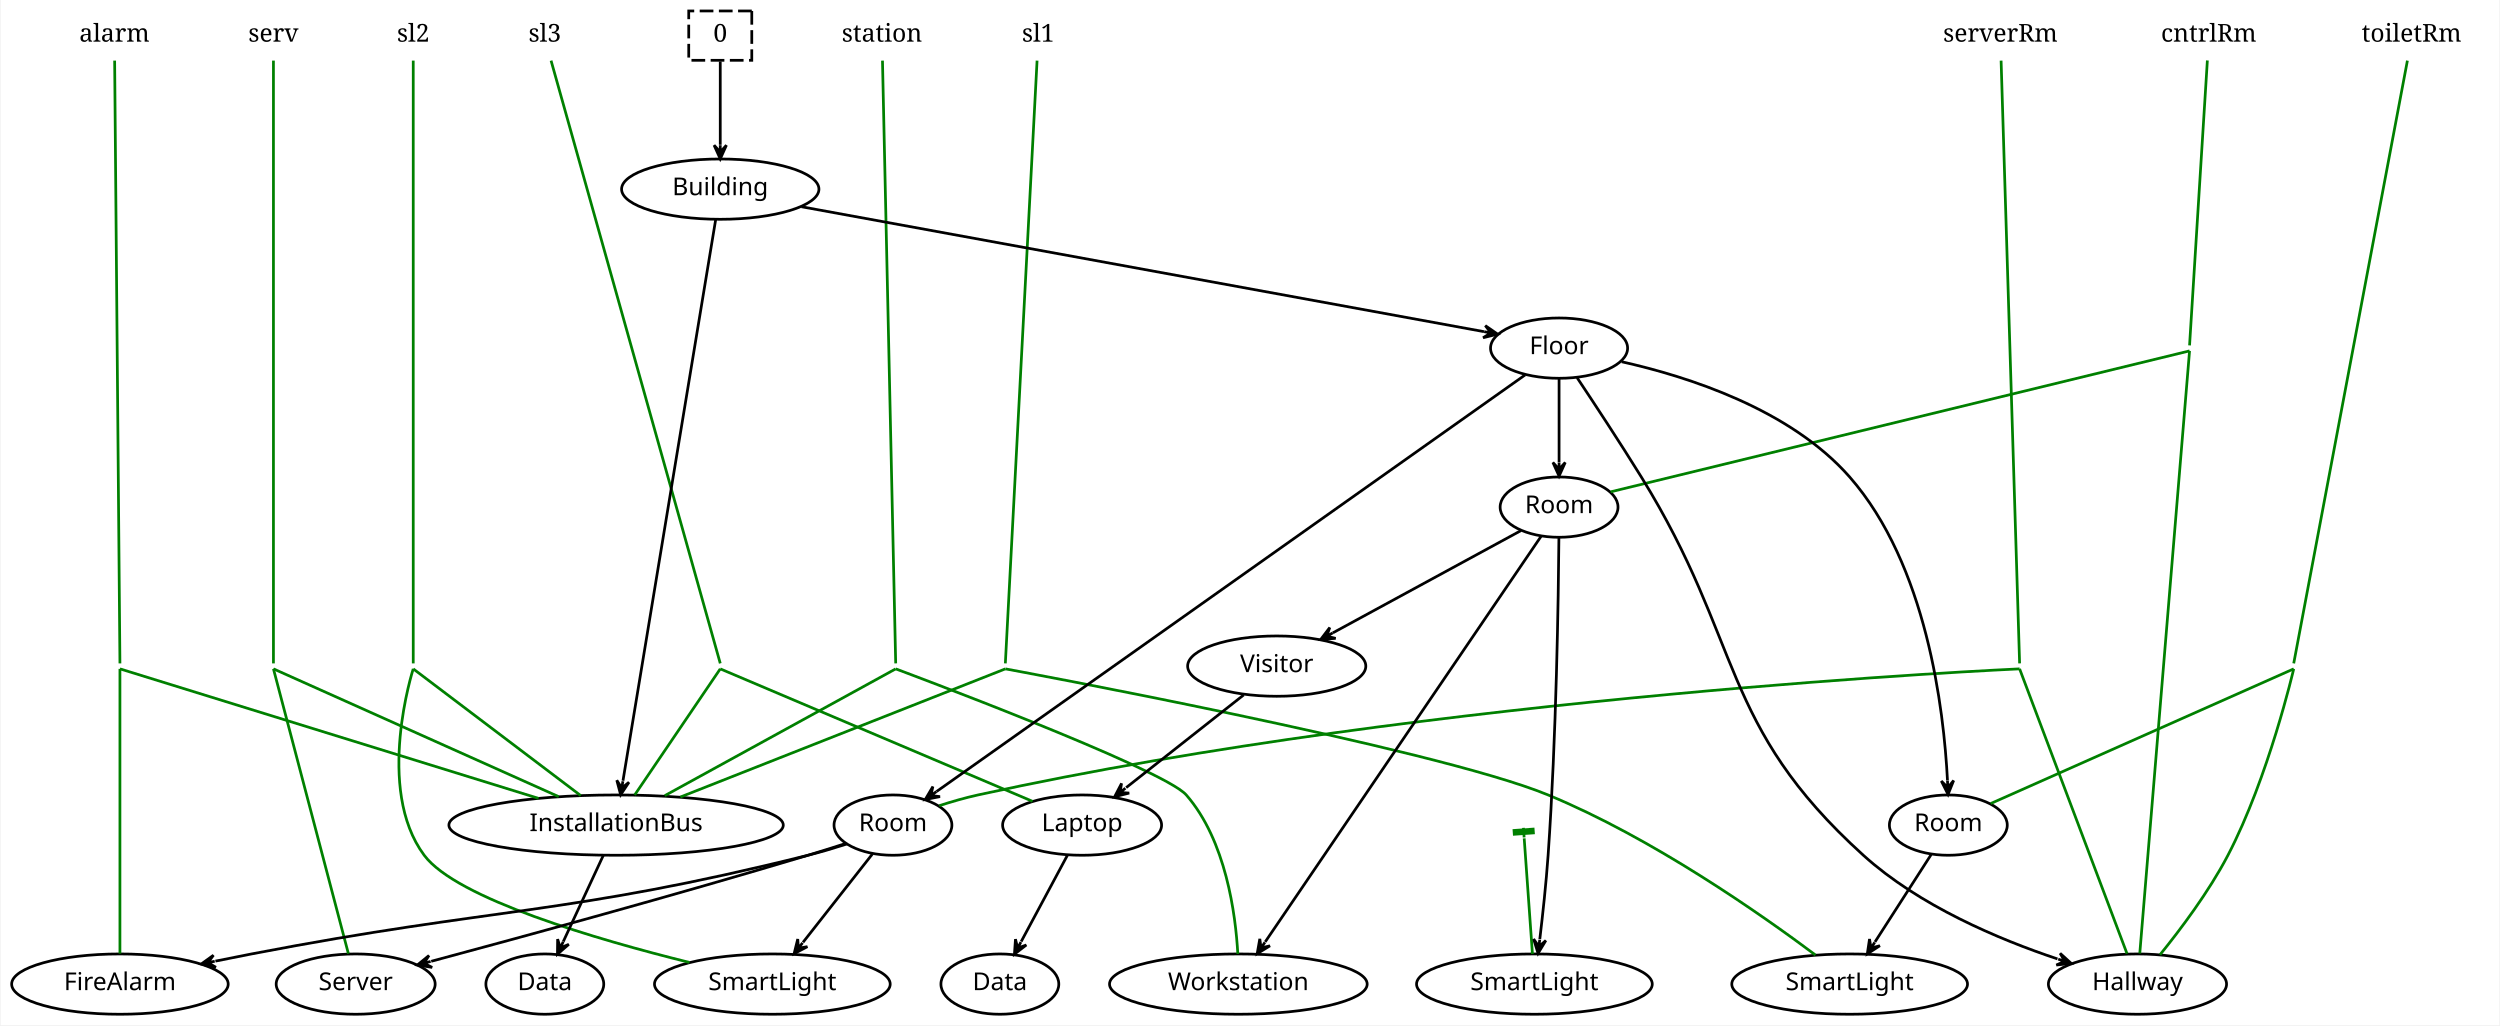
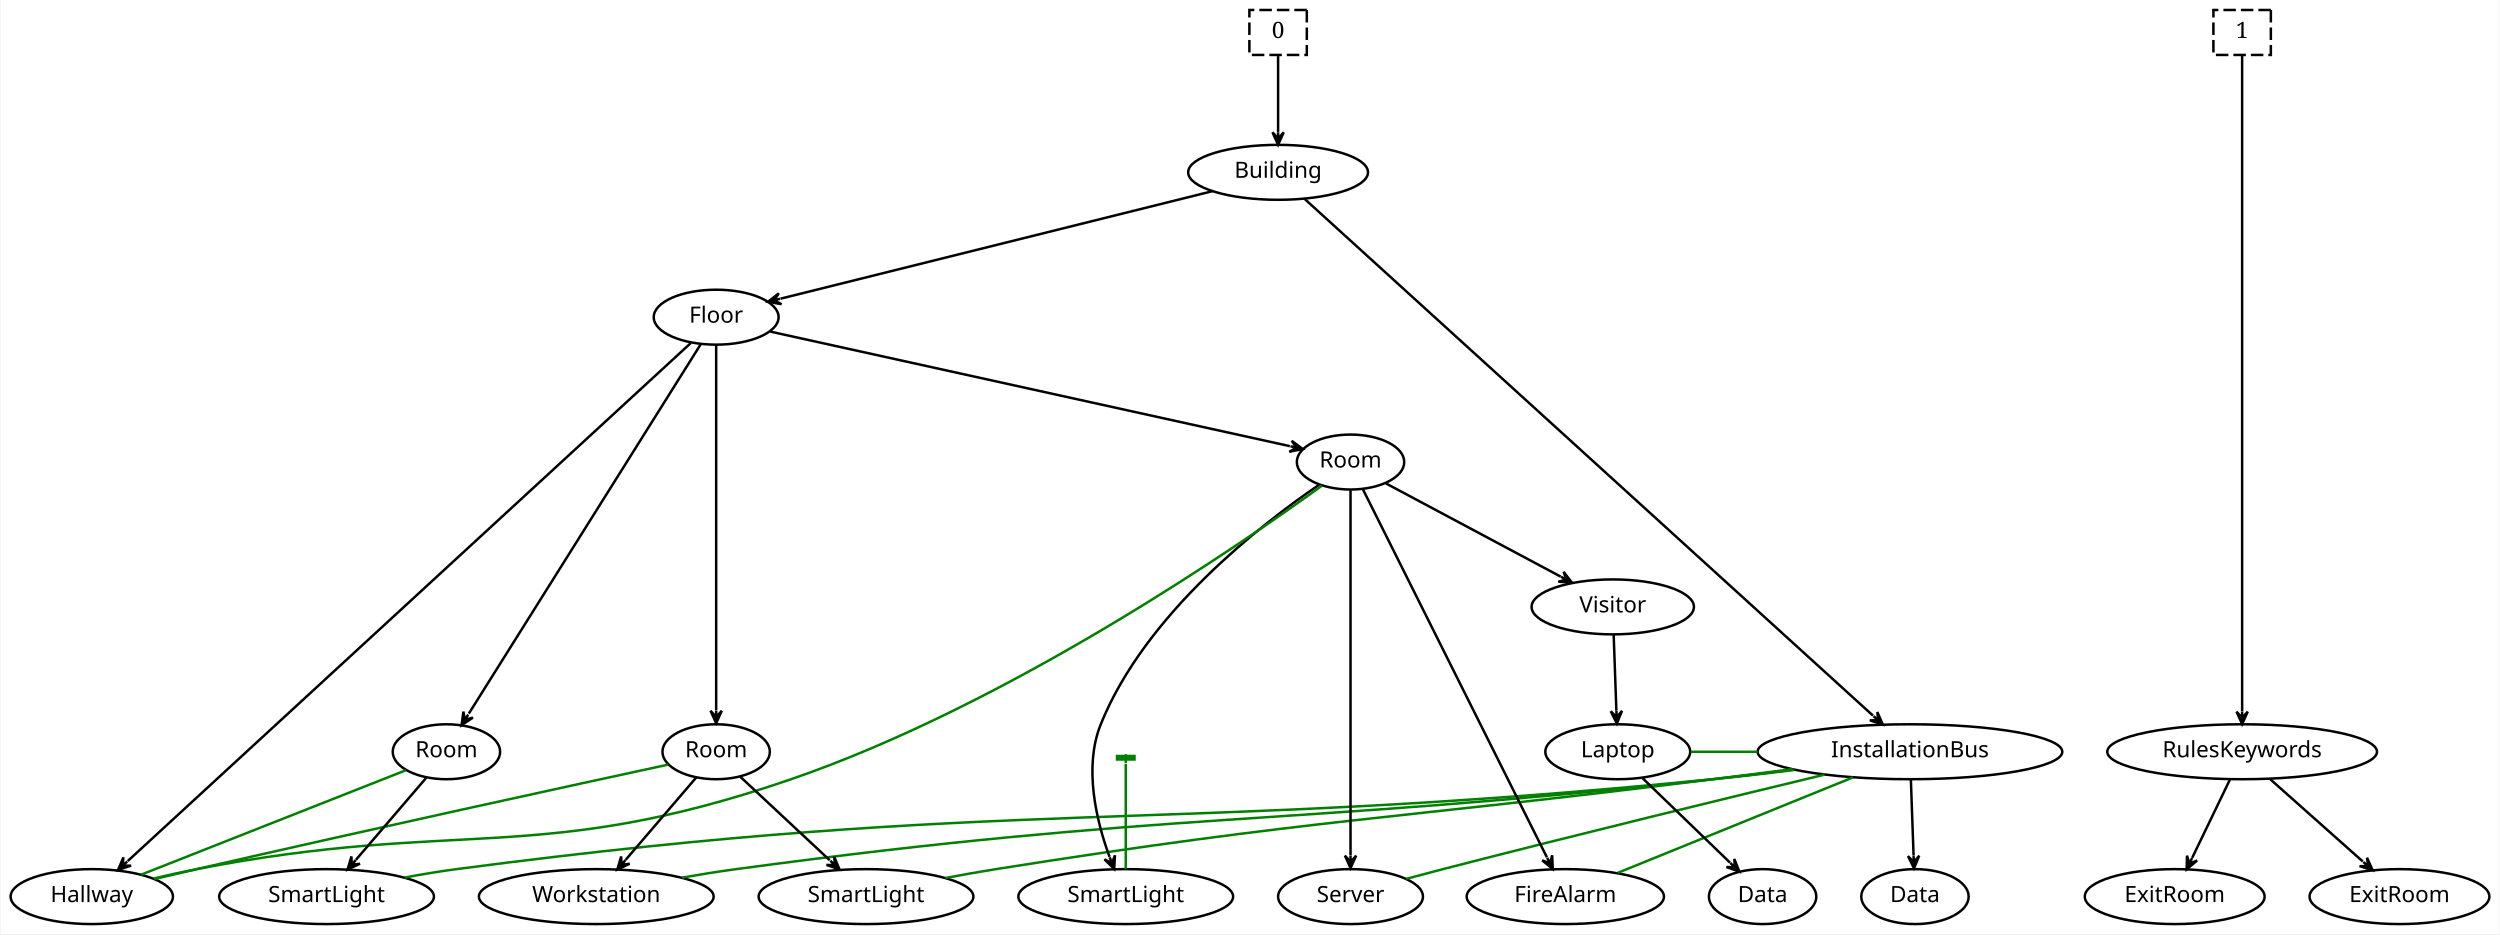
- <svg xmlns="http://www.w3.org/2000/svg" width="912pt" height="374pt" viewBox="0.00 0.00 911.50 374.00">
+ <svg xmlns="http://www.w3.org/2000/svg" width="1001pt" height="374pt" viewBox="0.00 0.00 1000.50 374.00">
  <g id="graph0" class="graph" transform="scale(1 1) rotate(0) translate(4 370)">
-     <polygon fill="white" stroke="none" points="-4,4 -4,-370 907.5,-370 907.5,4 -4,4" />
+     <polygon fill="white" stroke="none" points="-4,4 -4,-370 996.5,-370 996.5,4 -4,4" />
    <g id="node1" class="node">
-       <polygon fill="none" stroke="black" stroke-dasharray="5,2" points="270,-366 247,-366 247,-348 270,-348 270,-366" />
-       <text text-anchor="middle" x="258.5" y="-354.8" font-family="serif" font-size="9.00">0</text>
+       <polygon fill="none" stroke="black" stroke-dasharray="5,2" points="519,-366 496,-366 496,-348 519,-348 519,-366" />
+       <text text-anchor="middle" x="507.5" y="-354.8" font-family="serif" font-size="9.00">0</text>
    </g>
    <g id="v0_Building" class="node">
-       <ellipse fill="none" stroke="black" cx="258.5" cy="-301" rx="36" ry="11" />
-       <text text-anchor="middle" x="258.5" y="-298.8" font-family="sans-serif" font-size="9.00">Building</text>
+       <ellipse fill="none" stroke="black" cx="507.5" cy="-301" rx="36" ry="11" />
+       <text text-anchor="middle" x="507.5" y="-298.8" font-family="sans-serif" font-size="9.00">Building</text>
    </g>
    <g id="edge1" class="edge">
-       <path fill="none" stroke="black" d="M258.5,-347.562C258.5,-339.453 258.5,-327.014 258.5,-317.181" />
-       <polygon fill="black" stroke="black" points="258.5,-312.03 260.75,-317.03 258.5,-314.53 258.5,-317.03 258.5,-317.03 258.5,-317.03 258.5,-314.53 256.25,-317.03 258.5,-312.03 258.5,-312.03" />
+       <path fill="none" stroke="black" d="M507.5,-347.562C507.5,-339.453 507.5,-327.014 507.5,-317.181" />
+       <polygon fill="black" stroke="black" points="507.5,-312.03 509.75,-317.03 507.5,-314.53 507.5,-317.03 507.5,-317.03 507.5,-317.03 507.5,-314.53 505.25,-317.03 507.5,-312.03 507.5,-312.03" />
    </g>
    <g id="node2" class="node">
-       <text text-anchor="middle" x="37.5" y="-354.8" font-family="serif" font-size="9.00">alarm</text>
-     </g>
-     <g id="node12" class="node" />
+       <polygon fill="none" stroke="black" stroke-dasharray="5,2" points="905,-366 882,-366 882,-348 905,-348 905,-366" />
+       <text text-anchor="middle" x="893.5" y="-354.8" font-family="serif" font-size="9.00">1</text>
+     </g>
+     <g id="v12_RulesKeywords" class="node">
+       <ellipse fill="none" stroke="black" cx="893.5" cy="-69" rx="54" ry="11" />
+       <text text-anchor="middle" x="893.5" y="-66.8" font-family="sans-serif" font-size="9.00">RulesKeywords</text>
+     </g>
+     <g id="edge2" class="edge">
+       <path fill="none" stroke="black" d="M893.5,-347.849C893.5,-329.373 893.5,-282.889 893.5,-244 893.5,-244 893.5,-244 893.5,-184 893.5,-148.604 893.5,-107.026 893.5,-85.178" />
+       <polygon fill="black" stroke="black" points="893.5,-80.065 895.75,-85.065 893.5,-82.565 893.5,-85.065 893.5,-85.065 893.5,-85.065 893.5,-82.565 891.25,-85.065 893.5,-80.065 893.5,-80.065" />
+     </g>
+     <g id="node3" class="node" />
+     <g id="v8_SmartLight" class="node">
+       <ellipse fill="none" stroke="black" cx="446.5" cy="-11" rx="43" ry="11" />
+       <text text-anchor="middle" x="446.5" y="-8.8" font-family="sans-serif" font-size="9.00">SmartLight</text>
+     </g>
+     <g id="edge28" class="edge">
+       <path fill="none" stroke="green" d="M446.5,-64.167C446.5,-55.586 446.5,-34.596 446.5,-22.012" />
+       <polygon fill="green" stroke="green" points="450,-67.3 443,-67.3 443,-65.9 450,-65.9 450,-67.3" />
+       <polyline fill="none" stroke="green" points="446.5,-68 446.5,-64.5 " />
+     </g>
+     <g id="v1_Floor" class="node">
+       <ellipse fill="none" stroke="black" cx="282.5" cy="-243" rx="25" ry="11" />
+       <text text-anchor="middle" x="282.5" y="-240.8" font-family="sans-serif" font-size="9.00">Floor</text>
+     </g>
+     <g id="edge3" class="edge">
+       <path fill="none" stroke="black" d="M481.249,-293.466C437.805,-282.654 351.476,-261.167 308.318,-250.426" />
+       <polygon fill="black" stroke="black" points="303.275,-249.171 308.671,-248.195 305.701,-249.775 308.127,-250.378 308.127,-250.378 308.127,-250.378 305.701,-249.775 307.584,-252.562 303.275,-249.171 303.275,-249.171" />
+     </g>
+     <g id="v2_InstallationBus" class="node">
+       <ellipse fill="none" stroke="black" cx="760.5" cy="-69" rx="61" ry="11" />
+       <text text-anchor="middle" x="760.5" y="-66.8" font-family="sans-serif" font-size="9.00">InstallationBus</text>
+     </g>
+     <g id="edge4" class="edge">
+       <path fill="none" stroke="black" d="M518.049,-290.41C557.901,-254.181 699.368,-125.575 745.694,-83.46" />
+       <polygon fill="black" stroke="black" points="749.623,-79.888 747.437,-84.916 747.773,-81.57 745.923,-83.251 745.923,-83.251 745.923,-83.251 747.773,-81.57 744.41,-81.587 749.623,-79.888 749.623,-79.888" />
+     </g>
+     <g id="v4_Room" class="node">
+       <ellipse fill="none" stroke="black" cx="536.5" cy="-185" rx="21.5" ry="11" />
+       <text text-anchor="middle" x="536.5" y="-182.8" font-family="sans-serif" font-size="9.00">Room</text>
+     </g>
+     <g id="edge5" class="edge">
+       <path fill="none" stroke="black" d="M304.156,-237.225C351.267,-226.839 462.789,-202.251 512.205,-191.356" />
+       <polygon fill="black" stroke="black" points="517.353,-190.221 512.955,-193.495 514.912,-190.76 512.471,-191.298 512.471,-191.298 512.471,-191.298 514.912,-190.76 511.986,-189.101 517.353,-190.221 517.353,-190.221" />
+     </g>
+     <g id="v11_Hallway" class="node">
+       <ellipse fill="none" stroke="black" cx="32.5" cy="-11" rx="32.5" ry="11" />
+       <text text-anchor="middle" x="32.5" y="-8.8" font-family="sans-serif" font-size="9.00">Hallway</text>
+     </g>
+     <g id="edge6" class="edge">
+       <path fill="none" stroke="black" d="M272.39,-232.699C233.374,-196.804 92.516,-67.215 46.879,-25.229" />
+       <polygon fill="black" stroke="black" points="43.013,-21.672 48.216,-23.401 44.853,-23.365 46.693,-25.057 46.693,-25.057 46.693,-25.057 44.853,-23.365 45.169,-26.713 43.013,-21.672 43.013,-21.672" />
+     </g>
+     <g id="v15_Room" class="node">
+       <ellipse fill="none" stroke="black" cx="174.5" cy="-69" rx="21.5" ry="11" />
+       <text text-anchor="middle" x="174.5" y="-66.8" font-family="sans-serif" font-size="9.00">Room</text>
+     </g>
+     <g id="edge7" class="edge">
+       <path fill="none" stroke="black" d="M276.384,-232.26C258.266,-203.405 204.81,-118.271 183.458,-84.267" />
+       <polygon fill="black" stroke="black" points="180.549,-79.633 185.113,-82.671 181.878,-81.751 183.208,-83.868 183.208,-83.868 183.208,-83.868 181.878,-81.751 181.302,-85.064 180.549,-79.633 180.549,-79.633" />
+     </g>
+     <g id="v17_Room" class="node">
+       <ellipse fill="none" stroke="black" cx="282.5" cy="-69" rx="21.5" ry="11" />
+       <text text-anchor="middle" x="282.5" y="-66.8" font-family="sans-serif" font-size="9.00">Room</text>
+     </g>
+     <g id="edge8" class="edge">
+       <path fill="none" stroke="black" d="M282.5,-231.756C282.5,-202.786 282.5,-120.136 282.5,-85.534" />
+       <polygon fill="black" stroke="black" points="282.5,-80.408 284.75,-85.408 282.5,-82.908 282.5,-85.408 282.5,-85.408 282.5,-85.408 282.5,-82.908 280.25,-85.408 282.5,-80.408 282.5,-80.408" />
+     </g>
+     <g id="v3_Data" class="node">
+       <ellipse fill="none" stroke="black" cx="762.5" cy="-11" rx="21.5" ry="11" />
+       <text text-anchor="middle" x="762.5" y="-8.8" font-family="sans-serif" font-size="9.00">Data</text>
+     </g>
+     <g id="edge9" class="edge">
+       <path fill="none" stroke="black" d="M760.858,-57.988C761.161,-49.494 761.601,-37.17 761.949,-27.417" />
+       <polygon fill="black" stroke="black" points="762.132,-22.304 764.202,-27.381 762.043,-24.802 761.953,-27.301 761.953,-27.301 761.953,-27.301 762.043,-24.802 759.705,-27.22 762.132,-22.304 762.132,-22.304" />
+     </g>
+     <g id="v6_Laptop" class="node">
+       <ellipse fill="none" stroke="black" cx="643.5" cy="-69" rx="29" ry="11" />
+       <text text-anchor="middle" x="643.5" y="-66.8" font-family="sans-serif" font-size="9.00">Laptop</text>
+     </g>
+     <g id="edge21" class="edge">
+       <path fill="none" stroke="green" d="M699.486,-69C690.574,-69 681.662,-69 672.75,-69" />
+     </g>
+     <g id="v9_Server" class="node">
+       <ellipse fill="none" stroke="black" cx="536.5" cy="-11" rx="29" ry="11" />
+       <text text-anchor="middle" x="536.5" y="-8.8" font-family="sans-serif" font-size="9.00">Server</text>
+     </g>
+     <g id="edge22" class="edge">
+       <path fill="none" stroke="green" d="M726.318,-59.839C688.781,-50.819 626.752,-35.744 573.5,-22 568.732,-20.77 563.629,-19.415 558.783,-18.11" />
+     </g>
+     <g id="v10_FireAlarm" class="node">
+       <ellipse fill="none" stroke="black" cx="622.5" cy="-11" rx="39.5" ry="11" />
+       <text text-anchor="middle" x="622.5" y="-8.8" font-family="sans-serif" font-size="9.00">FireAlarm</text>
+     </g>
+     <g id="edge23" class="edge">
+       <path fill="none" stroke="green" d="M737.712,-58.753C711.53,-48.128 668.92,-30.837 643.511,-20.526" />
+     </g>
+     <g id="v16_SmartLight" class="node">
+       <ellipse fill="none" stroke="black" cx="126.5" cy="-11" rx="43" ry="11" />
+       <text text-anchor="middle" x="126.5" y="-8.8" font-family="sans-serif" font-size="9.00">SmartLight</text>
+     </g>
+     <g id="edge24" class="edge">
+       <path fill="none" stroke="green" d="M714.179,-61.708C703.461,-60.371 692.093,-59.049 681.5,-58 458.463,-35.919 400.715,-51.214 178.5,-22 171.755,-21.113 164.565,-19.904 157.75,-18.632" />
+     </g>
+     <g id="v18_SmartLight" class="node">
+       <ellipse fill="none" stroke="black" cx="342.5" cy="-11" rx="43" ry="11" />
+       <text text-anchor="middle" x="342.5" y="-8.8" font-family="sans-serif" font-size="9.00">SmartLight</text>
+     </g>
+     <g id="edge25" class="edge">
+       <path fill="none" stroke="green" d="M713.296,-62.016C702.827,-60.691 691.787,-59.296 681.5,-58 553.953,-41.928 521.466,-42.149 394.5,-22 387.963,-20.962 380.989,-19.718 374.342,-18.464" />
+     </g>
+     <g id="v19_Workstation" class="node">
+       <ellipse fill="none" stroke="black" cx="234.5" cy="-11" rx="47" ry="11" />
+       <text text-anchor="middle" x="234.5" y="-8.8" font-family="sans-serif" font-size="9.00">Workstation</text>
+     </g>
+     <g id="edge26" class="edge">
+       <path fill="none" stroke="green" d="M713.745,-61.814C703.15,-60.487 691.945,-59.142 681.5,-58 508.02,-39.04 463.442,-45.36 290.5,-22 283.453,-21.048 275.941,-19.841 268.782,-18.597" />
+     </g>
+     <g id="v5_Visitor" class="node">
+       <ellipse fill="none" stroke="black" cx="641.5" cy="-127" rx="32.5" ry="11" />
+       <text text-anchor="middle" x="641.5" y="-124.8" font-family="sans-serif" font-size="9.00">Visitor</text>
+     </g>
+     <g id="edge10" class="edge">
+       <path fill="none" stroke="black" d="M550.661,-176.448C568.667,-166.844 599.904,-150.185 620.639,-139.126" />
+       <polygon fill="black" stroke="black" points="625.153,-136.718 621.8,-141.057 622.947,-137.895 620.741,-139.071 620.741,-139.071 620.741,-139.071 622.947,-137.895 619.683,-137.086 625.153,-136.718 625.153,-136.718" />
+     </g>
+     <g id="edge11" class="edge">
+       <path fill="none" stroke="black" d="M523.89,-175.873C501.242,-160.428 454.374,-124.378 436.5,-80 429.512,-62.65 434.831,-41.053 440.005,-26.914" />
+       <polygon fill="black" stroke="black" points="441.882,-22.064 442.176,-27.539 440.98,-24.396 440.077,-26.727 440.077,-26.727 440.077,-26.727 440.98,-24.396 437.979,-25.915 441.882,-22.064 441.882,-22.064" />
+     </g>
+     <g id="edge12" class="edge">
+       <path fill="none" stroke="black" d="M536.5,-173.756C536.5,-144.786 536.5,-62.136 536.5,-27.534" />
+       <polygon fill="black" stroke="black" points="536.5,-22.408 538.75,-27.408 536.5,-24.908 536.5,-27.408 536.5,-27.408 536.5,-27.408 536.5,-24.908 534.25,-27.408 536.5,-22.408 536.5,-22.408" />
+     </g>
+     <g id="edge13" class="edge">
+       <path fill="none" stroke="black" d="M541.37,-174.26C555.73,-145.54 597.965,-61.069 615.125,-26.749" />
+       <polygon fill="black" stroke="black" points="617.469,-22.062 617.245,-27.54 616.351,-24.298 615.233,-26.534 615.233,-26.534 615.233,-26.534 616.351,-24.298 613.22,-25.528 617.469,-22.062 617.469,-22.062" />
+     </g>
+     <g id="edge27" class="edge">
+       <path fill="none" stroke="green" d="M525.084,-175.556C493.286,-152.499 400.262,-88.184 312.5,-58 211.335,-23.206 179.517,-42.407 74.5,-22 68.908,-20.913 62.935,-19.59 57.299,-18.268" />
+     </g>
+     <g id="edge14" class="edge">
+       <path fill="none" stroke="black" d="M641.858,-115.988C642.161,-107.494 642.601,-95.17 642.949,-85.417" />
+       <polygon fill="black" stroke="black" points="643.132,-80.304 645.202,-85.381 643.043,-82.802 642.953,-85.301 642.953,-85.301 642.953,-85.301 643.043,-82.802 640.705,-85.22 643.132,-80.304 643.132,-80.304" />
+     </g>
+     <g id="v7_Data" class="node">
+       <ellipse fill="none" stroke="black" cx="701.5" cy="-11" rx="21.5" ry="11" />
+       <text text-anchor="middle" x="701.5" y="-8.8" font-family="sans-serif" font-size="9.00">Data</text>
+     </g>
+     <g id="edge15" class="edge">
+       <path fill="none" stroke="black" d="M653.339,-58.5C663.011,-49.162 677.829,-34.855 688.474,-24.577" />
+       <polygon fill="black" stroke="black" points="692.189,-20.99 690.155,-26.081 690.391,-22.726 688.592,-24.463 688.592,-24.463 688.592,-24.463 690.391,-22.726 687.029,-22.844 692.189,-20.99 692.189,-20.99" />
+     </g>
+     <g id="edge29" class="edge">
+       <path fill="none" stroke="green" d="M52.226,-19.779C80.49,-30.925 131.985,-51.233 158.211,-61.576" />
+     </g>
+     <g id="edge30" class="edge">
+       <path fill="none" stroke="green" d="M57.804,-18.094C63.304,-19.399 69.094,-20.759 74.5,-22 143.888,-37.932 226.533,-55.914 263.264,-63.854" />
+     </g>
+     <g id="v13_ExitRoom" class="node">
+       <ellipse fill="none" stroke="black" cx="866.5" cy="-11" rx="36" ry="11" />
+       <text text-anchor="middle" x="866.5" y="-8.8" font-family="sans-serif" font-size="9.00">ExitRoom</text>
+     </g>
+     <g id="edge16" class="edge">
+       <path fill="none" stroke="black" d="M888.673,-57.988C884.45,-49.229 878.262,-36.396 873.496,-26.51" />
+       <polygon fill="black" stroke="black" points="871.285,-21.925 875.484,-25.452 872.371,-24.177 873.457,-26.429 873.457,-26.429 873.457,-26.429 872.371,-24.177 871.43,-27.406 871.285,-21.925 871.285,-21.925" />
+     </g>
+     <g id="v14_ExitRoom" class="node">
+       <ellipse fill="none" stroke="black" cx="956.5" cy="-11" rx="36" ry="11" />
+       <text text-anchor="middle" x="956.5" y="-8.8" font-family="sans-serif" font-size="9.00">ExitRoom</text>
+     </g>
+     <g id="edge17" class="edge">
+       <path fill="none" stroke="black" d="M904.763,-57.988C915.102,-48.798 930.485,-35.124 941.791,-25.075" />
+       <polygon fill="black" stroke="black" points="945.755,-21.551 943.513,-26.555 943.886,-23.212 942.018,-24.873 942.018,-24.873 942.018,-24.873 943.886,-23.212 940.523,-23.191 945.755,-21.551 945.755,-21.551" />
+     </g>
+     <g id="edge18" class="edge">
+       <path fill="none" stroke="black" d="M166.574,-58.753C158.863,-49.757 147.057,-35.983 138.253,-25.712" />
+       <polygon fill="black" stroke="black" points="134.923,-21.827 139.885,-24.159 136.55,-23.725 138.177,-25.623 138.177,-25.623 138.177,-25.623 136.55,-23.725 136.468,-27.087 134.923,-21.827 134.923,-21.827" />
+     </g>
    <g id="edge19" class="edge">
-       <path fill="none" stroke="green" d="M37.571,-347.885C37.928,-307.27 39.5,-128 39.5,-128" />
-     </g>
-     <g id="node3" class="node">
-       <text text-anchor="middle" x="801.5" y="-354.8" font-family="serif" font-size="9.00">cntrlRm</text>
-     </g>
-     <g id="node13" class="node" />
-     <g id="edge22" class="edge">
-       <path fill="none" stroke="green" d="M800.997,-347.945C799.392,-322.265 794.5,-244 794.5,-244" />
-     </g>
-     <g id="node4" class="node">
-       <text text-anchor="middle" x="95.5" y="-354.8" font-family="serif" font-size="9.00">serv</text>
-     </g>
-     <g id="node14" class="node" />
-     <g id="edge25" class="edge">
-       <path fill="none" stroke="green" d="M95.5,-347.885C95.5,-307.27 95.5,-128 95.5,-128" />
-     </g>
-     <g id="node5" class="node">
-       <text text-anchor="middle" x="725.5" y="-354.8" font-family="serif" font-size="9.00">serverRm</text>
-     </g>
-     <g id="node15" class="node" />
-     <g id="edge28" class="edge">
-       <path fill="none" stroke="green" d="M725.749,-347.885C726.996,-307.27 732.5,-128 732.5,-128" />
-     </g>
-     <g id="node6" class="node">
-       <text text-anchor="middle" x="374.5" y="-354.8" font-family="serif" font-size="9.00">sl1</text>
-     </g>
-     <g id="node16" class="node" />
-     <g id="edge31" class="edge">
-       <path fill="none" stroke="green" d="M374.073,-347.885C371.935,-307.27 362.5,-128 362.5,-128" />
-     </g>
-     <g id="node7" class="node">
-       <text text-anchor="middle" x="146.5" y="-354.8" font-family="serif" font-size="9.00">sl2</text>
-     </g>
-     <g id="node17" class="node" />
-     <g id="edge34" class="edge">
-       <path fill="none" stroke="green" d="M146.5,-347.885C146.5,-307.27 146.5,-128 146.5,-128" />
-     </g>
-     <g id="node8" class="node">
-       <text text-anchor="middle" x="194.5" y="-354.8" font-family="serif" font-size="9.00">sl3</text>
-     </g>
-     <g id="node18" class="node" />
-     <g id="edge37" class="edge">
-       <path fill="none" stroke="green" d="M196.778,-347.885C208.179,-307.27 258.5,-128 258.5,-128" />
-     </g>
-     <g id="node9" class="node">
-       <text text-anchor="middle" x="317.5" y="-354.8" font-family="serif" font-size="9.00">station</text>
-     </g>
-     <g id="node19" class="node" />
-     <g id="edge40" class="edge">
-       <path fill="none" stroke="green" d="M317.678,-347.885C318.569,-307.27 322.5,-128 322.5,-128" />
-     </g>
-     <g id="node10" class="node">
-       <text text-anchor="middle" x="875.5" y="-354.8" font-family="serif" font-size="9.00">toiletRm</text>
-     </g>
-     <g id="node20" class="node" />
-     <g id="edge43" class="edge">
-       <path fill="none" stroke="green" d="M873.97,-347.885C866.31,-307.27 832.5,-128 832.5,-128" />
-     </g>
-     <g id="node11" class="node" />
-     <g id="v8_SmartLight" class="node">
-       <ellipse fill="none" stroke="black" cx="555.5" cy="-11" rx="43" ry="11" />
-       <text text-anchor="middle" x="555.5" y="-8.8" font-family="sans-serif" font-size="9.00">SmartLight</text>
-     </g>
-     <g id="edge18" class="edge">
-       <path fill="none" stroke="green" d="M551.774,-64.167C552.387,-55.586 553.886,-34.596 554.785,-22.012" />
-       <polygon fill="green" stroke="green" points="555.041,-67.551 548.059,-67.052 548.159,-65.656 555.141,-66.155 555.041,-67.551" />
-       <polyline fill="none" stroke="green" points="551.5,-68 551.749,-64.509 " />
-     </g>
-     <g id="v2_InstallationBus" class="node">
-       <ellipse fill="none" stroke="black" cx="220.5" cy="-69" rx="61" ry="11" />
-       <text text-anchor="middle" x="220.5" y="-66.8" font-family="sans-serif" font-size="9.00">InstallationBus</text>
+       <path fill="none" stroke="black" d="M292.14,-59.003C301.817,-49.971 316.845,-35.944 327.968,-25.563" />
+       <polygon fill="black" stroke="black" points="331.873,-21.919 329.752,-26.976 330.045,-23.625 328.217,-25.331 328.217,-25.331 328.217,-25.331 330.045,-23.625 326.682,-23.686 331.873,-21.919 331.873,-21.919" />
    </g>
    <g id="edge20" class="edge">
-       <path fill="none" stroke="green" d="M39.5,-126C39.5,-126 141.312,-94.5 192.219,-78.75" />
-     </g>
-     <g id="v16_FireAlarm" class="node">
-       <ellipse fill="none" stroke="black" cx="39.5" cy="-11" rx="39.5" ry="11" />
-       <text text-anchor="middle" x="39.5" y="-8.8" font-family="sans-serif" font-size="9.00">FireAlarm</text>
-     </g>
-     <g id="edge21" class="edge">
-       <path fill="none" stroke="green" d="M39.5,-126C39.5,-126 39.5,-50.017 39.5,-22.117" />
-     </g>
-     <g id="v4_Room" class="node">
-       <ellipse fill="none" stroke="black" cx="564.5" cy="-185" rx="21.5" ry="11" />
-       <text text-anchor="middle" x="564.5" y="-182.8" font-family="sans-serif" font-size="9.00">Room</text>
-     </g>
-     <g id="edge23" class="edge">
-       <path fill="none" stroke="green" d="M794.5,-242C794.5,-242 638.253,-203.957 583.322,-190.583" />
-     </g>
-     <g id="v10_Hallway" class="node">
-       <ellipse fill="none" stroke="black" cx="775.5" cy="-11" rx="32.5" ry="11" />
-       <text text-anchor="middle" x="775.5" y="-8.8" font-family="sans-serif" font-size="9.00">Hallway</text>
-     </g>
-     <g id="edge24" class="edge">
-       <path fill="none" stroke="green" d="M794.5,-242C794.5,-242 780.018,-66.692 776.341,-22.18" />
-     </g>
-     <g id="edge26" class="edge">
-       <path fill="none" stroke="green" d="M95.5,-126C95.5,-126 163.993,-95.315 199.578,-79.373" />
-     </g>
-     <g id="v15_Server" class="node">
-       <ellipse fill="none" stroke="black" cx="125.5" cy="-11" rx="29" ry="11" />
-       <text text-anchor="middle" x="125.5" y="-8.8" font-family="sans-serif" font-size="9.00">Server</text>
-     </g>
-     <g id="edge27" class="edge">
-       <path fill="none" stroke="green" d="M95.5,-126C95.5,-126 115.496,-50.017 122.838,-22.117" />
-     </g>
-     <g id="edge29" class="edge">
-       <path fill="none" stroke="green" d="M732.5,-126C732.5,-126 761.16,-50.017 771.684,-22.117" />
-     </g>
-     <g id="v13_Room" class="node">
-       <ellipse fill="none" stroke="black" cx="321.5" cy="-69" rx="21.5" ry="11" />
-       <text text-anchor="middle" x="321.5" y="-66.8" font-family="sans-serif" font-size="9.00">Room</text>
-     </g>
-     <g id="edge30" class="edge">
-       <path fill="none" stroke="green" d="M732.5,-126C732.5,-126 518.659,-116.503 352.5,-80 347.86,-78.981 342.928,-77.554 338.394,-76.096" />
-     </g>
-     <g id="edge32" class="edge">
-       <path fill="none" stroke="green" d="M362.5,-126C362.5,-126 284.28,-95.153 243.948,-79.247" />
-     </g>
-     <g id="v12_SmartLight" class="node">
-       <ellipse fill="none" stroke="black" cx="670.5" cy="-11" rx="43" ry="11" />
-       <text text-anchor="middle" x="670.5" y="-8.8" font-family="sans-serif" font-size="9.00">SmartLight</text>
-     </g>
-     <g id="edge33" class="edge">
-       <path fill="none" stroke="green" d="M362.5,-126C362.5,-126 518.737,-97.215 560.5,-80 598.486,-64.342 638.374,-36.322 658.034,-21.615" />
-     </g>
-     <g id="edge35" class="edge">
-       <path fill="none" stroke="green" d="M146.5,-126C146.5,-126 186.409,-95.799 207.61,-79.754" />
-     </g>
-     <g id="v14_SmartLight" class="node">
-       <ellipse fill="none" stroke="black" cx="277.5" cy="-11" rx="43" ry="11" />
-       <text text-anchor="middle" x="277.5" y="-8.8" font-family="sans-serif" font-size="9.00">SmartLight</text>
-     </g>
-     <g id="edge36" class="edge">
-       <path fill="none" stroke="green" d="M146.5,-126C146.5,-126 132.395,-82.264 150.5,-58 162.315,-42.165 213.597,-27.247 247.273,-18.898" />
-     </g>
-     <g id="edge38" class="edge">
-       <path fill="none" stroke="green" d="M258.5,-126C258.5,-126 238.224,-96.119 227.294,-80.012" />
-     </g>
-     <g id="v6_Laptop" class="node">
-       <ellipse fill="none" stroke="black" cx="390.5" cy="-69" rx="29" ry="11" />
-       <text text-anchor="middle" x="390.5" y="-66.8" font-family="sans-serif" font-size="9.00">Laptop</text>
-     </g>
-     <g id="edge39" class="edge">
-       <path fill="none" stroke="green" d="M258.5,-126C258.5,-126 336.271,-93.006 372.423,-77.669" />
-     </g>
-     <g id="edge41" class="edge">
-       <path fill="none" stroke="green" d="M322.5,-126C322.5,-126 267.491,-95.799 238.267,-79.754" />
-     </g>
-     <g id="v9_Workstation" class="node">
-       <ellipse fill="none" stroke="black" cx="447.5" cy="-11" rx="47" ry="11" />
-       <text text-anchor="middle" x="447.5" y="-8.8" font-family="sans-serif" font-size="9.00">Workstation</text>
-     </g>
-     <g id="edge42" class="edge">
-       <path fill="none" stroke="green" d="M322.5,-126C322.5,-126 420.064,-89.678 428.5,-80 442.997,-63.367 446.501,-36.506 447.304,-22.023" />
-     </g>
-     <g id="edge44" class="edge">
-       <path fill="none" stroke="green" d="M832.5,-126C832.5,-126 823.322,-86.416 808.5,-58 801.5,-44.58 790.98,-30.66 783.708,-21.697" />
-     </g>
-     <g id="v11_Room" class="node">
-       <ellipse fill="none" stroke="black" cx="706.5" cy="-69" rx="21.5" ry="11" />
-       <text text-anchor="middle" x="706.5" y="-66.8" font-family="sans-serif" font-size="9.00">Room</text>
-     </g>
-     <g id="edge45" class="edge">
-       <path fill="none" stroke="green" d="M832.5,-126C832.5,-126 755.596,-91.82 721.95,-76.867" />
-     </g>
-     <g id="v1_Floor" class="node">
-       <ellipse fill="none" stroke="black" cx="564.5" cy="-243" rx="25" ry="11" />
-       <text text-anchor="middle" x="564.5" y="-240.8" font-family="sans-serif" font-size="9.00">Floor</text>
-     </g>
-     <g id="edge2" class="edge">
-       <path fill="none" stroke="black" d="M288.119,-294.58C347.376,-283.735 479.746,-259.511 537.113,-249.012" />
-       <polygon fill="black" stroke="black" points="542.098,-248.1 537.585,-251.213 539.639,-248.55 537.18,-249 537.18,-249 537.18,-249 539.639,-248.55 536.775,-246.787 542.098,-248.1 542.098,-248.1" />
-     </g>
-     <g id="edge3" class="edge">
-       <path fill="none" stroke="black" d="M256.818,-289.82C250.785,-253.304 230.208,-128.758 223.01,-85.194" />
-       <polygon fill="black" stroke="black" points="222.162,-80.062 225.197,-84.628 222.57,-82.529 222.978,-84.995 222.978,-84.995 222.978,-84.995 222.57,-82.529 220.758,-85.362 222.162,-80.062 222.162,-80.062" />
-     </g>
-     <g id="edge4" class="edge">
-       <path fill="none" stroke="black" d="M564.5,-231.988C564.5,-223.494 564.5,-211.17 564.5,-201.417" />
-       <polygon fill="black" stroke="black" points="564.5,-196.304 566.75,-201.304 564.5,-198.804 564.5,-201.304 564.5,-201.304 564.5,-201.304 564.5,-198.804 562.25,-201.304 564.5,-196.304 564.5,-196.304" />
-     </g>
-     <g id="edge5" class="edge">
-       <path fill="none" stroke="black" d="M571.073,-232.216C577.243,-222.961 586.671,-208.646 594.5,-196 631.935,-135.532 622.77,-105.721 675.5,-58 695.832,-39.599 724.79,-27.374 746.316,-20.183" />
-       <polygon fill="black" stroke="black" points="751.341,-18.549 747.281,-22.235 748.963,-19.322 746.586,-20.095 746.586,-20.095 746.586,-20.095 748.963,-19.322 745.89,-17.955 751.341,-18.549 751.341,-18.549" />
-     </g>
-     <g id="edge6" class="edge">
-       <path fill="none" stroke="black" d="M587.327,-238.032C611.408,-232.659 648.811,-220.738 670.5,-196 698.645,-163.899 704.872,-111.158 706.19,-85.284" />
-       <polygon fill="black" stroke="black" points="706.403,-80.187 708.443,-85.277 706.299,-82.685 706.195,-85.183 706.195,-85.183 706.195,-85.183 706.299,-82.685 703.946,-85.089 706.403,-80.187 706.403,-80.187" />
-     </g>
-     <g id="edge7" class="edge">
-       <path fill="none" stroke="black" d="M552.116,-233.234C511.546,-204.518 382.66,-113.29 337.399,-81.254" />
-       <polygon fill="black" stroke="black" points="333.286,-78.342 338.667,-79.394 335.326,-79.787 337.367,-81.231 337.367,-81.231 337.367,-81.231 335.326,-79.787 336.067,-83.067 333.286,-78.342 333.286,-78.342" />
-     </g>
-     <g id="v3_Data" class="node">
-       <ellipse fill="none" stroke="black" cx="194.5" cy="-11" rx="21.5" ry="11" />
-       <text text-anchor="middle" x="194.5" y="-8.8" font-family="sans-serif" font-size="9.00">Data</text>
-     </g>
-     <g id="edge8" class="edge">
-       <path fill="none" stroke="black" d="M215.852,-57.988C211.785,-49.229 205.827,-36.396 201.237,-26.51" />
-       <polygon fill="black" stroke="black" points="199.108,-21.925 203.254,-25.512 200.161,-24.192 201.214,-26.46 201.214,-26.46 201.214,-26.46 200.161,-24.192 199.173,-27.408 199.108,-21.925 199.108,-21.925" />
-     </g>
-     <g id="v5_Visitor" class="node">
-       <ellipse fill="none" stroke="black" cx="461.5" cy="-127" rx="32.5" ry="11" />
-       <text text-anchor="middle" x="461.5" y="-124.8" font-family="sans-serif" font-size="9.00">Visitor</text>
-     </g>
-     <g id="edge9" class="edge">
-       <path fill="none" stroke="black" d="M550.609,-176.448C532.946,-166.844 502.304,-150.185 481.964,-139.126" />
-       <polygon fill="black" stroke="black" points="477.535,-136.718 483.003,-137.13 479.732,-137.912 481.928,-139.107 481.928,-139.107 481.928,-139.107 479.732,-137.912 480.853,-141.083 477.535,-136.718 477.535,-136.718" />
-     </g>
-     <g id="edge10" class="edge">
-       <path fill="none" stroke="black" d="M564.441,-173.861C564.259,-152.439 563.516,-101.01 560.5,-58 559.783,-47.78 558.54,-36.327 557.472,-27.405" />
-       <polygon fill="black" stroke="black" points="556.837,-22.211 559.677,-26.901 557.14,-24.693 557.444,-27.174 557.444,-27.174 557.444,-27.174 557.14,-24.693 555.211,-27.448 556.837,-22.211 556.837,-22.211" />
-     </g>
-     <g id="edge11" class="edge">
-       <path fill="none" stroke="black" d="M558.043,-174.508C538.604,-145.93 480.543,-60.576 457.289,-26.391" />
-       <polygon fill="black" stroke="black" points="454.374,-22.105 459.047,-24.974 455.78,-24.172 457.186,-26.24 457.186,-26.24 457.186,-26.24 455.78,-24.172 455.326,-27.505 454.374,-22.105 454.374,-22.105" />
-     </g>
-     <g id="edge12" class="edge">
-       <path fill="none" stroke="black" d="M449.456,-116.5C437.655,-107.192 419.594,-92.948 406.573,-82.677" />
-       <polygon fill="black" stroke="black" points="402.366,-79.359 407.686,-80.689 404.329,-80.908 406.292,-82.456 406.292,-82.456 406.292,-82.456 404.329,-80.908 404.899,-84.222 402.366,-79.359 402.366,-79.359" />
-     </g>
-     <g id="v7_Data" class="node">
-       <ellipse fill="none" stroke="black" cx="360.5" cy="-11" rx="21.5" ry="11" />
-       <text text-anchor="middle" x="360.5" y="-8.8" font-family="sans-serif" font-size="9.00">Data</text>
-     </g>
-     <g id="edge13" class="edge">
-       <path fill="none" stroke="black" d="M385.137,-57.988C380.444,-49.229 373.569,-36.396 368.273,-26.51" />
-       <polygon fill="black" stroke="black" points="365.817,-21.925 370.161,-25.27 366.998,-24.129 368.178,-26.332 368.178,-26.332 368.178,-26.332 366.998,-24.129 366.195,-27.395 365.817,-21.925 365.817,-21.925" />
-     </g>
-     <g id="edge14" class="edge">
-       <path fill="none" stroke="black" d="M700.229,-58.245C694.569,-49.441 686.168,-36.373 679.739,-26.372" />
-       <polygon fill="black" stroke="black" points="676.941,-22.02 681.538,-25.009 678.293,-24.123 679.645,-26.226 679.645,-26.226 679.645,-26.226 678.293,-24.123 677.752,-27.442 676.941,-22.02 676.941,-22.02" />
-     </g>
-     <g id="edge15" class="edge">
-       <path fill="none" stroke="black" d="M314.036,-58.5C307.085,-49.654 296.63,-36.347 288.682,-26.232" />
-       <polygon fill="black" stroke="black" points="285.447,-22.115 290.306,-24.656 286.992,-24.081 288.537,-26.046 288.537,-26.046 288.537,-26.046 286.992,-24.081 286.767,-27.437 285.447,-22.115 285.447,-22.115" />
-     </g>
-     <g id="edge16" class="edge">
-       <path fill="none" stroke="black" d="M304.159,-62.27C299.717,-60.84 294.941,-59.335 290.5,-58 242.38,-43.538 185.904,-28.128 153.063,-19.321" />
-       <polygon fill="black" stroke="black" points="148,-17.966 153.412,-17.085 150.415,-18.612 152.83,-19.259 152.83,-19.259 152.83,-19.259 150.415,-18.612 152.248,-21.432 148,-17.966 148,-17.966" />
-     </g>
-     <g id="edge17" class="edge">
-       <path fill="none" stroke="black" d="M304.565,-62.076C300.032,-60.617 295.11,-59.147 290.5,-58 201.579,-35.883 177.473,-39.346 87.5,-22 83.235,-21.178 78.762,-20.286 74.335,-19.385" />
-       <polygon fill="black" stroke="black" points="69.174,-18.327 74.524,-17.127 71.623,-18.829 74.072,-19.331 74.072,-19.331 74.072,-19.331 71.623,-18.829 73.62,-21.535 69.174,-18.327 69.174,-18.327" />
+       <path fill="none" stroke="black" d="M274.574,-58.753C266.863,-49.757 255.057,-35.983 246.253,-25.712" />
+       <polygon fill="black" stroke="black" points="242.923,-21.827 247.885,-24.159 244.55,-23.725 246.177,-25.623 246.177,-25.623 246.177,-25.623 244.55,-23.725 244.468,-27.087 242.923,-21.827 242.923,-21.827" />
    </g>
  </g>
</svg>
